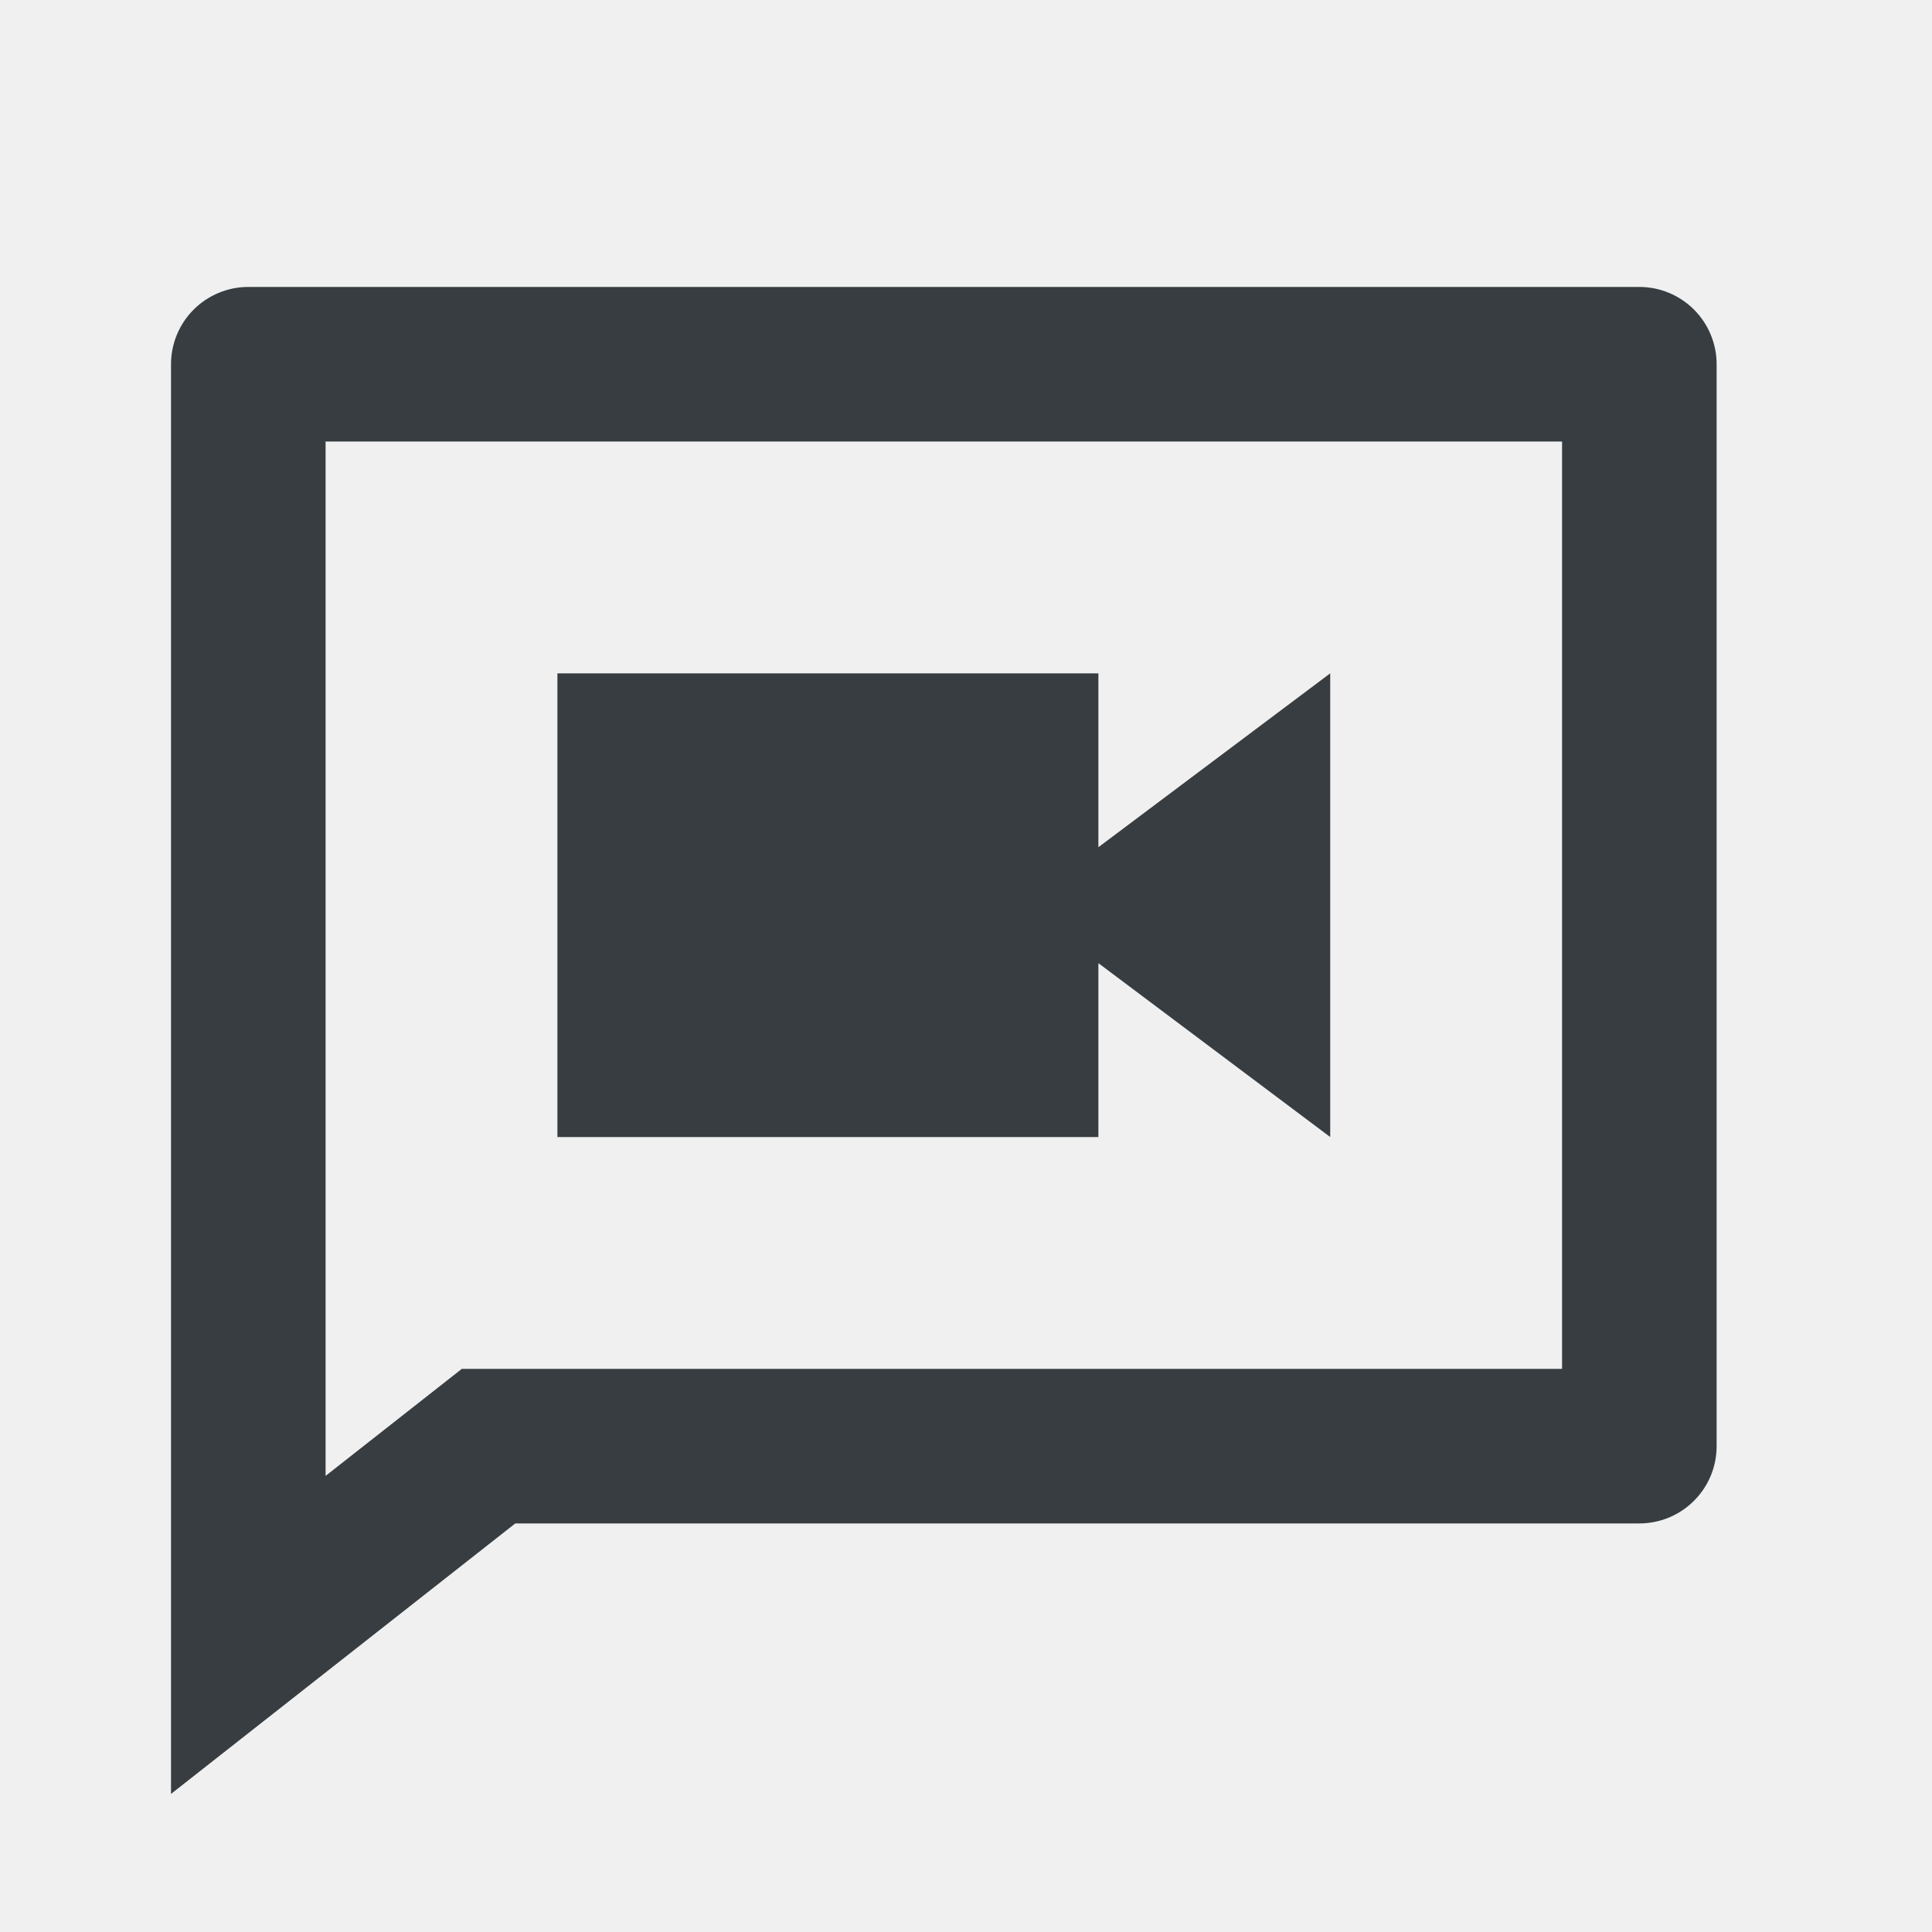
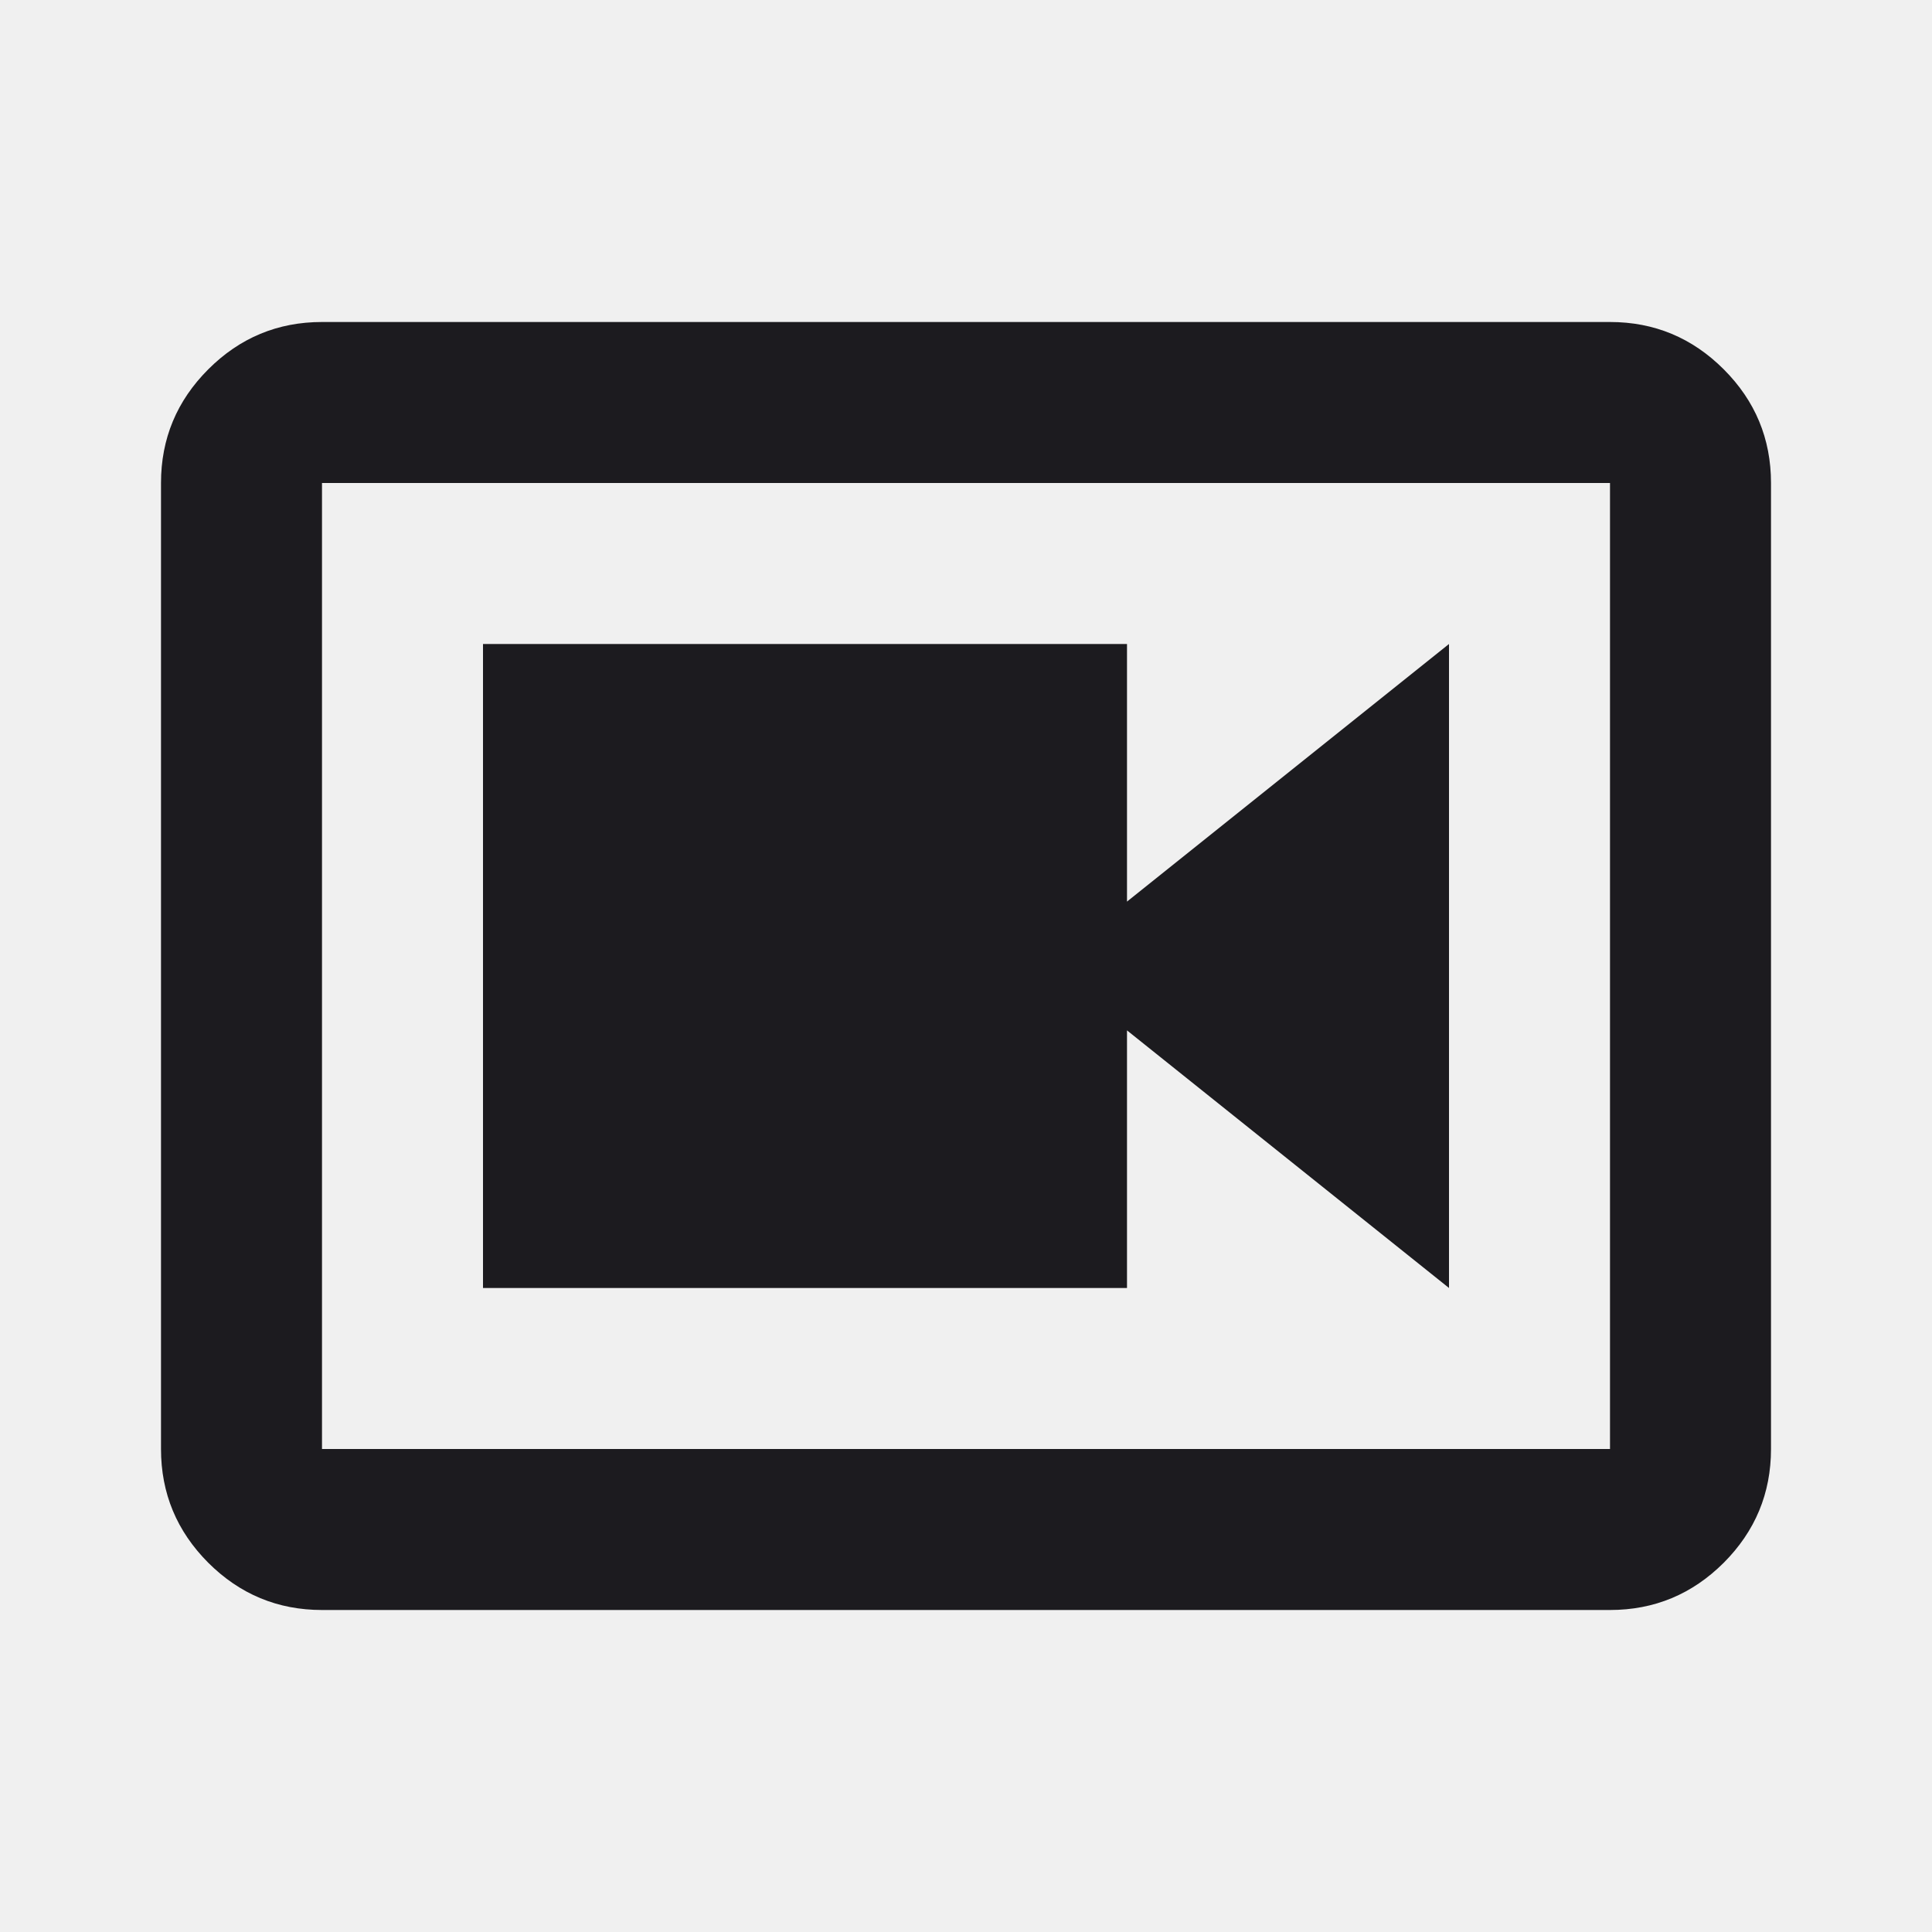
- <svg xmlns="http://www.w3.org/2000/svg" width="25" height="25" viewBox="0 0 25 25" fill="none">
+ <svg xmlns="http://www.w3.org/2000/svg" width="24" height="24" viewBox="0 0 24 24" fill="none">
  <g clip-path="url(#clip0_1287_16500)">
-     <path d="M14.213 10.963L17.213 8.713V14.713L14.213 12.463V14.713H7.213V8.713H14.213V10.963ZM5.976 17.713H20.213V5.713H4.213V19.098L5.976 17.713ZM6.668 19.713L2.213 23.213V4.713C2.213 4.448 2.318 4.194 2.506 4.006C2.693 3.819 2.948 3.713 3.213 3.713H21.213C21.478 3.713 21.733 3.819 21.92 4.006C22.108 4.194 22.213 4.448 22.213 4.713V18.713C22.213 18.979 22.108 19.233 21.92 19.42C21.733 19.608 21.478 19.713 21.213 19.713H6.668Z" fill="#373D40" />
+     <mask id="mask0_1287_16500" style="mask-type:alpha" maskUnits="userSpaceOnUse" x="0" y="0" width="24" height="24">
+       <rect width="24" height="24" fill="#D9D9D9" />
+     </mask>
+     <g mask="url(#mask0_1287_16500)">
+       <path d="M6 16H14V12.8L18 16V8L14 11.2V8H6V16ZM4 20C3.45 20 2.979 19.804 2.587 19.413C2.196 19.021 2 18.55 2 18V6C2 5.45 2.196 4.979 2.587 4.588C2.979 4.196 3.45 4 4 4H20C20.55 4 21.021 4.196 21.413 4.588C21.804 4.979 22 5.45 22 6V18C22 18.55 21.804 19.021 21.413 19.413C21.021 19.804 20.55 20 20 20H4ZM4 18H20V6H4V18Z" fill="#1C1B1F" />
+     </g>
  </g>
  <defs>
    <clipPath id="clip0_1287_16500">
-       <rect width="24" height="24" fill="white" transform="translate(0.212891 0.713257)" />
+       <rect width="24" height="24" fill="white" />
    </clipPath>
  </defs>
</svg>
